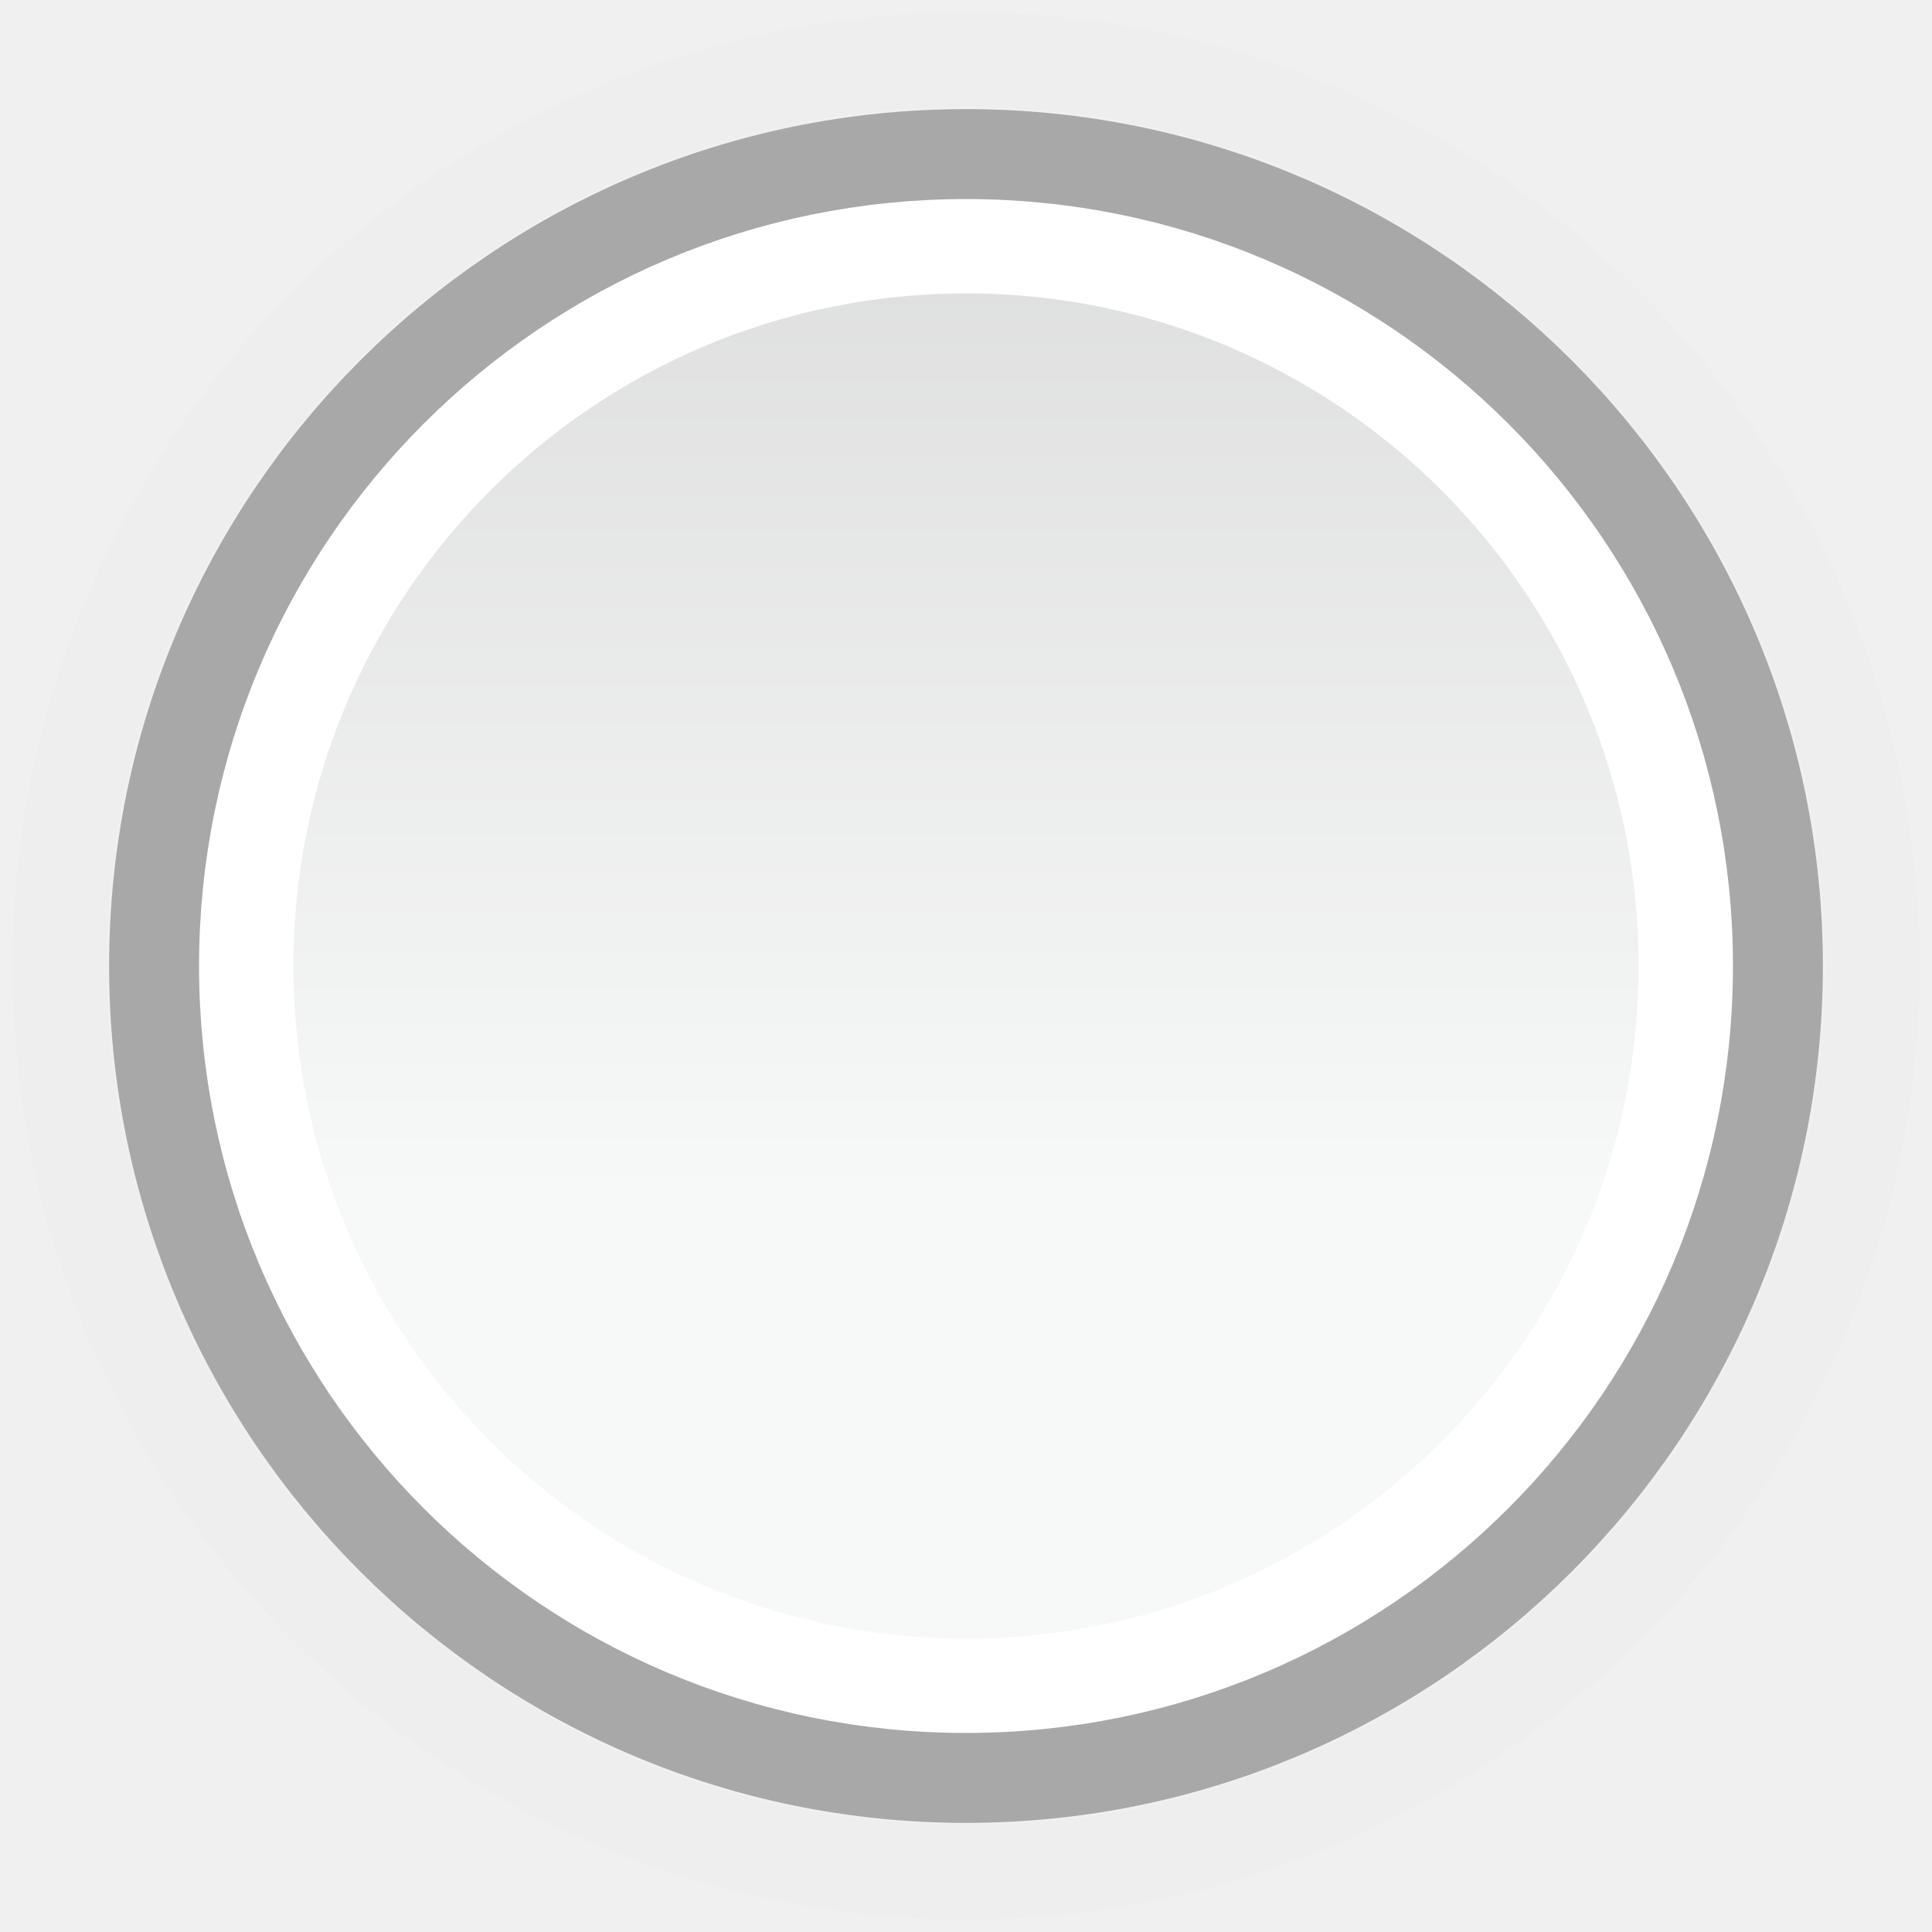
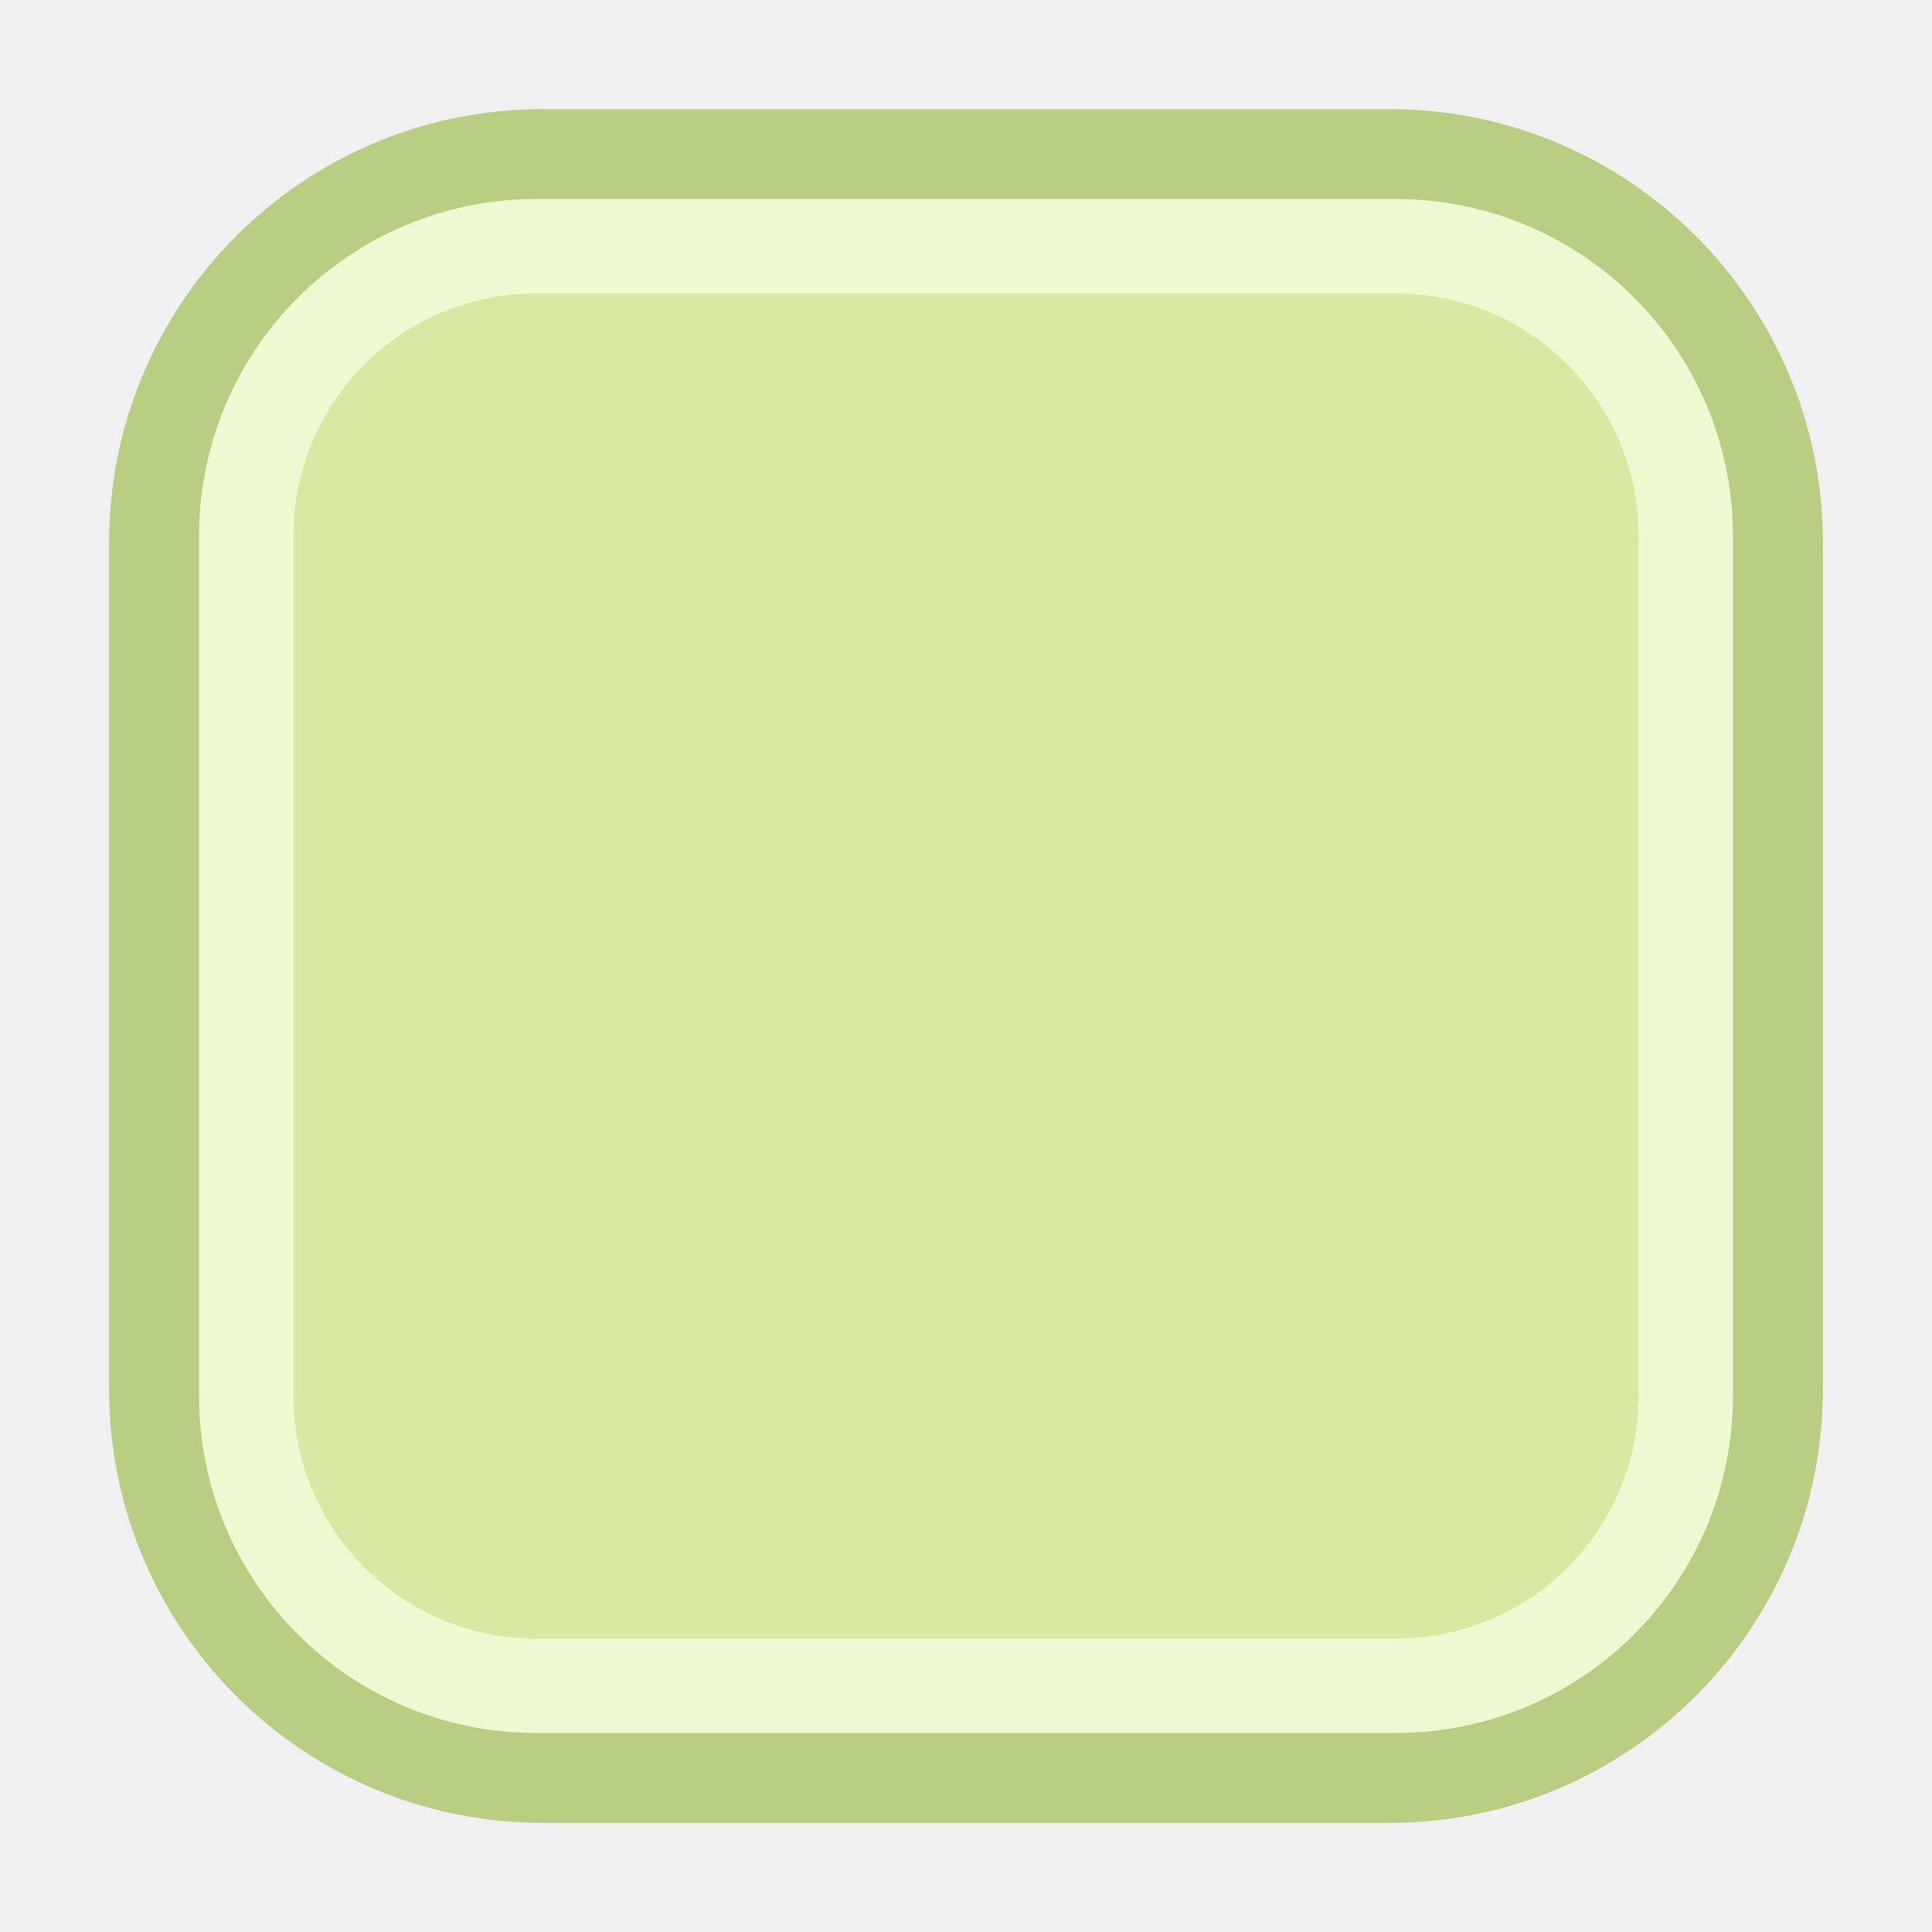
<svg xmlns="http://www.w3.org/2000/svg" version="1.1" id="图层_1" x="0px" y="0px" width="20px" height="20px" viewBox="0 0 20 20" enable-background="new 0 0 20 20" xml:space="preserve">
-   <g id="g9">
-     <linearGradient id="circle16_1_" gradientUnits="userSpaceOnUse" x1="655" y1="686.475" x2="655" y2="701.377" gradientTransform="matrix(1 0 0 1 -645 -689)">
-       <stop offset="0" style="stop-color:#D2D2D2" />
-       <stop offset="1" style="stop-color:#F7F8F8" />
-     </linearGradient>
-     <circle id="circle16" fill="url(#circle16_1_)" cx="10" cy="10" r="7.451" />
+   <g opacity="0.6">
+     <g id="g9">
+       <path fill="#C8E56E" d="M2.549,15.451c0,1.105,0.895,2,2,2h10.902c1.105,0,2-0.895,2-2V4.549c0-1.105-0.895-2-2-2H4.549    c-1.105,0-2,0.895-2,2V15.451z" />
+     </g>
+     <path id="path18" fill="none" stroke="#94B53A" stroke-width="0.977" stroke-miterlimit="10" d="M1.618,14.382c0,2.209,1.791,4,4,4   h8.764c2.209,0,4-1.791,4-4V5.618c0-2.209-1.791-4-4-4H5.618c-2.209,0-4,1.791-4,4V14.382z" />
+     <path id="circle20" fill="none" stroke="#EDFFBD" stroke-width="0.977" stroke-miterlimit="10" d="M2.549,14.451   c0,1.657,1.343,3,3,3h8.902c1.657,0,3-1.343,3-3V5.549c0-1.657-1.343-3-3-3H5.549c-1.657,0-3,1.343-3,3V14.451z" />
  </g>
-   <path id="path13" opacity="0.01" fill="none" stroke="#000000" stroke-width="0.977" stroke-miterlimit="10" enable-background="new    " d="  M10,19.382c-5.173,0-9.382-4.209-9.382-9.383c0-5.173,4.209-9.382,9.382-9.382c5.174,0,9.383,4.209,9.383,9.382  C19.382,15.174,15.174,19.382,10,19.382z" />
-   <path id="path18" opacity="0.3" fill="none" stroke="#000000" stroke-width="0.977" stroke-miterlimit="10" enable-background="new    " d="  M10,18.382c-4.623,0-8.382-3.76-8.382-8.382S5.377,1.618,10,1.618S18.382,5.377,18.382,10S14.623,18.382,10,18.382z" />
-   <circle id="circle20" fill="none" stroke="#FFFFFF" stroke-width="0.977" stroke-miterlimit="10" cx="10" cy="10" r="7.451" />
</svg>
